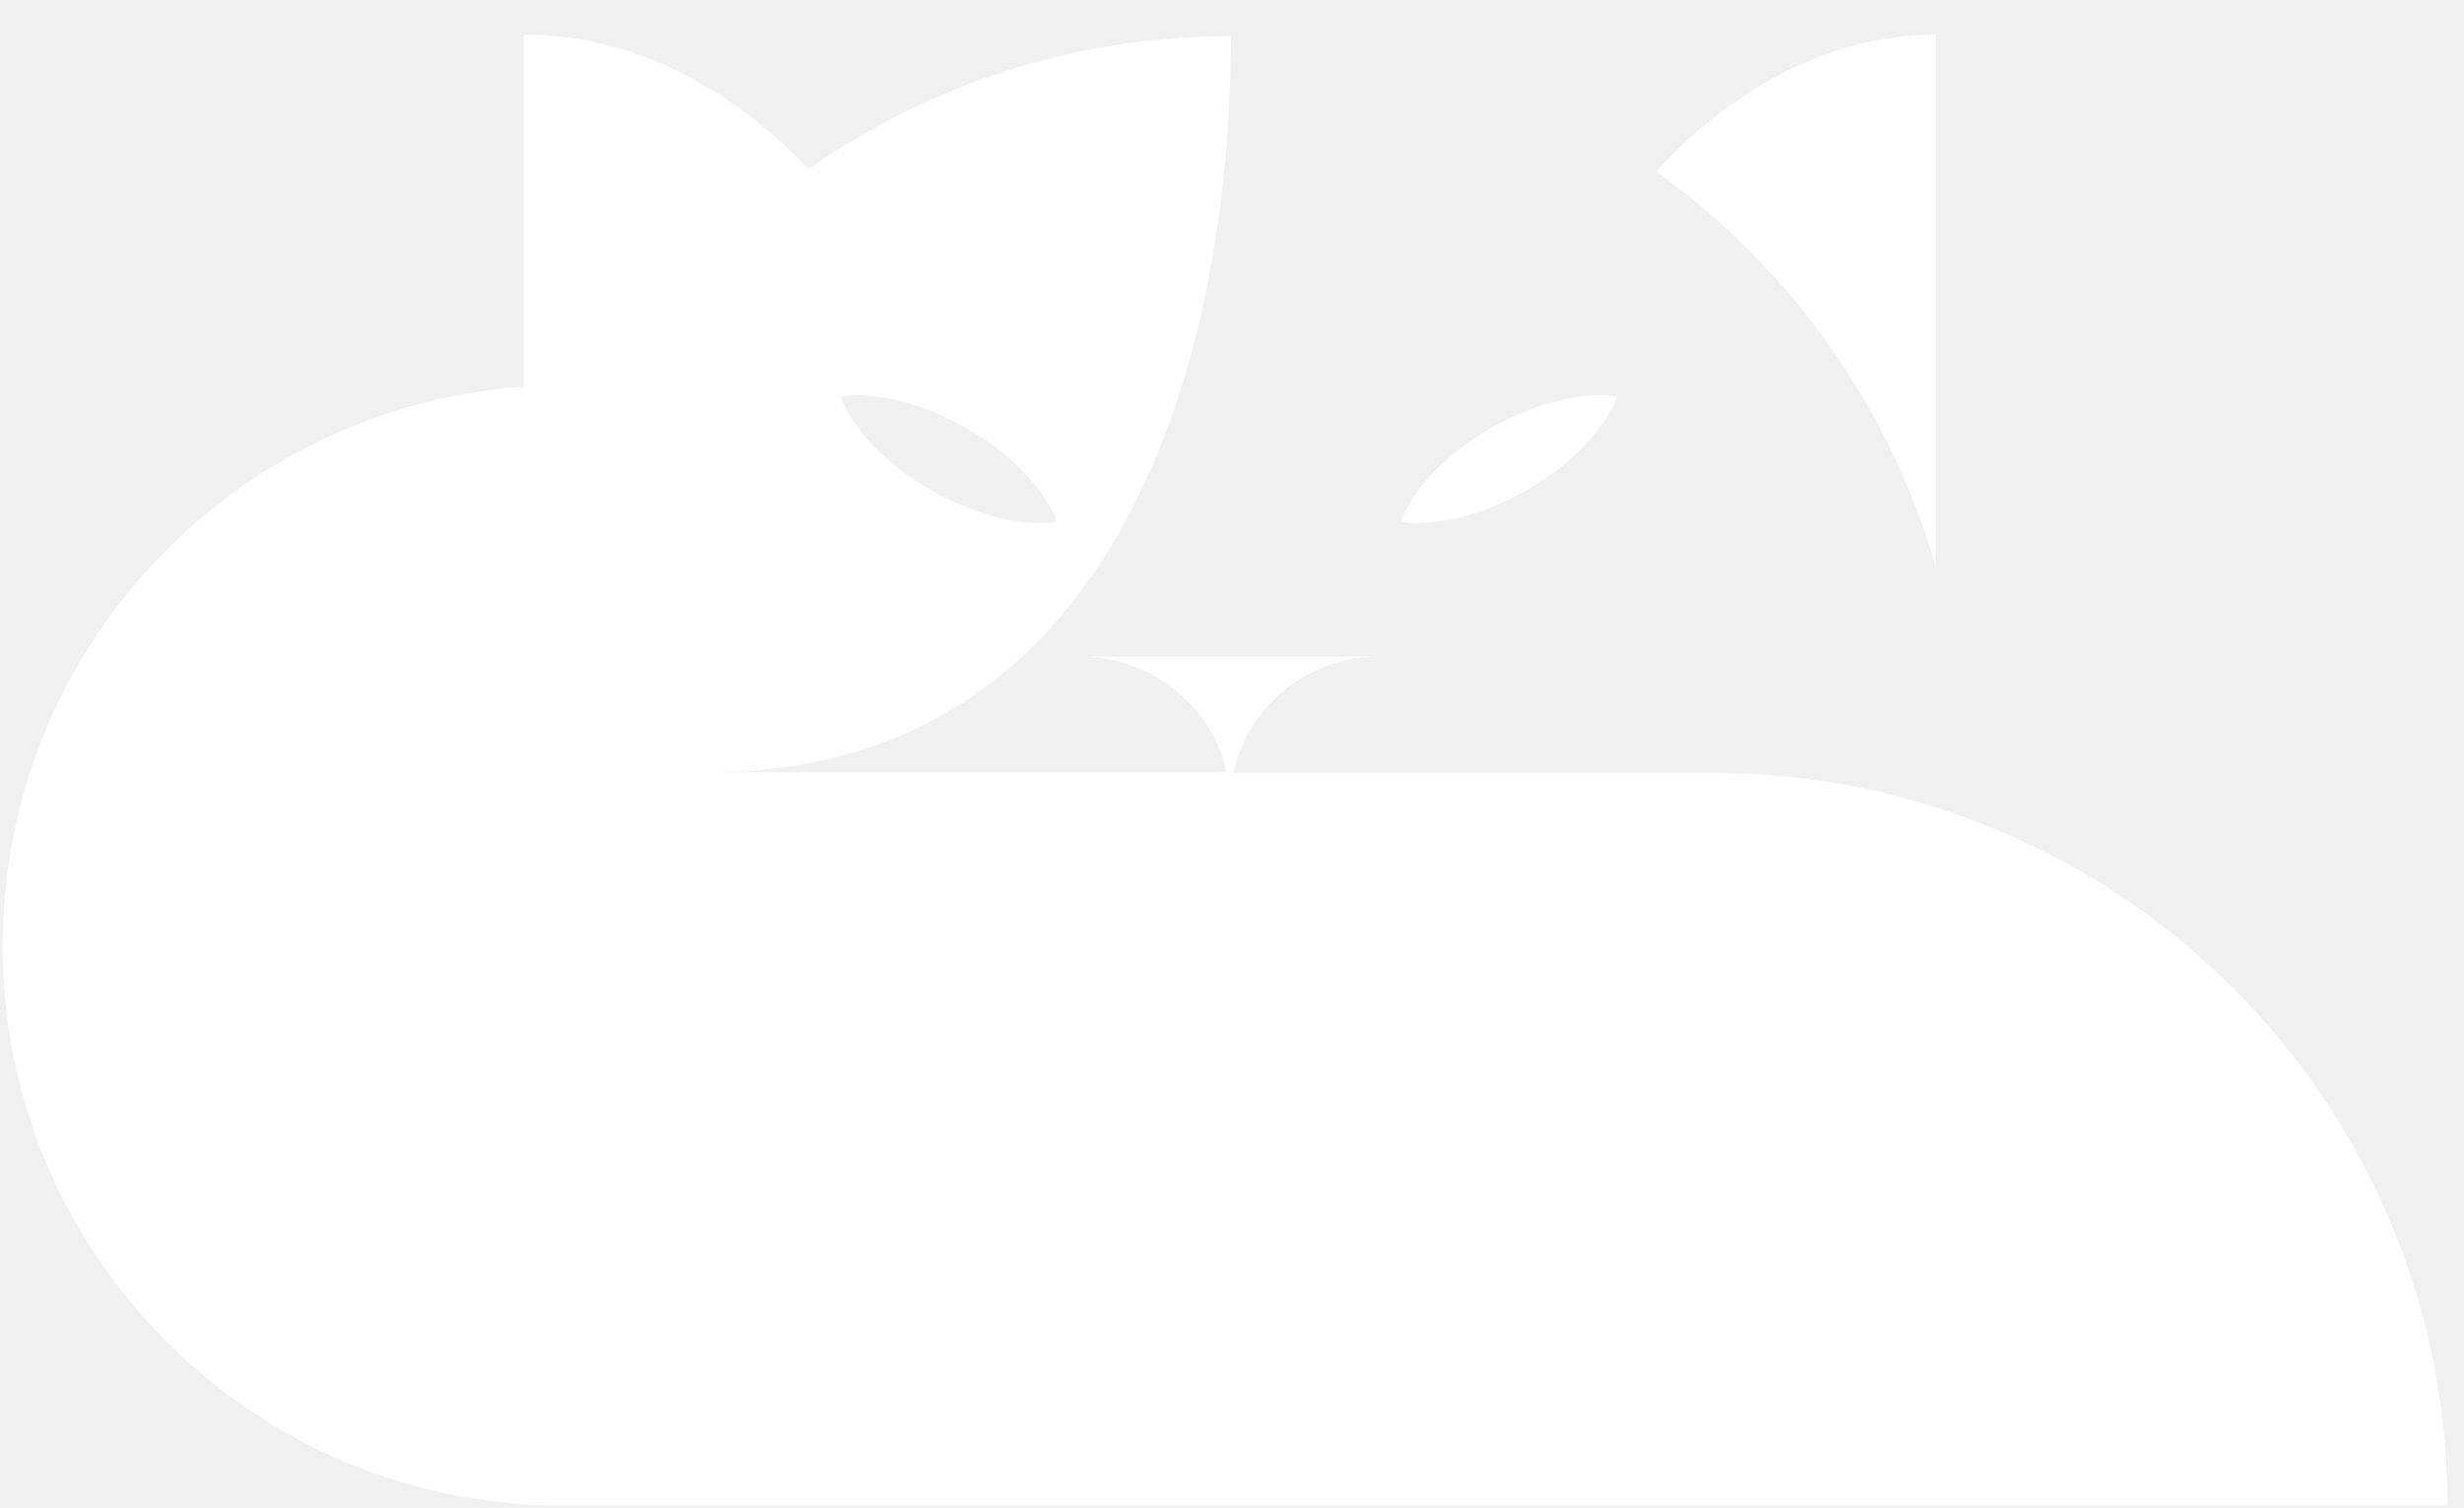
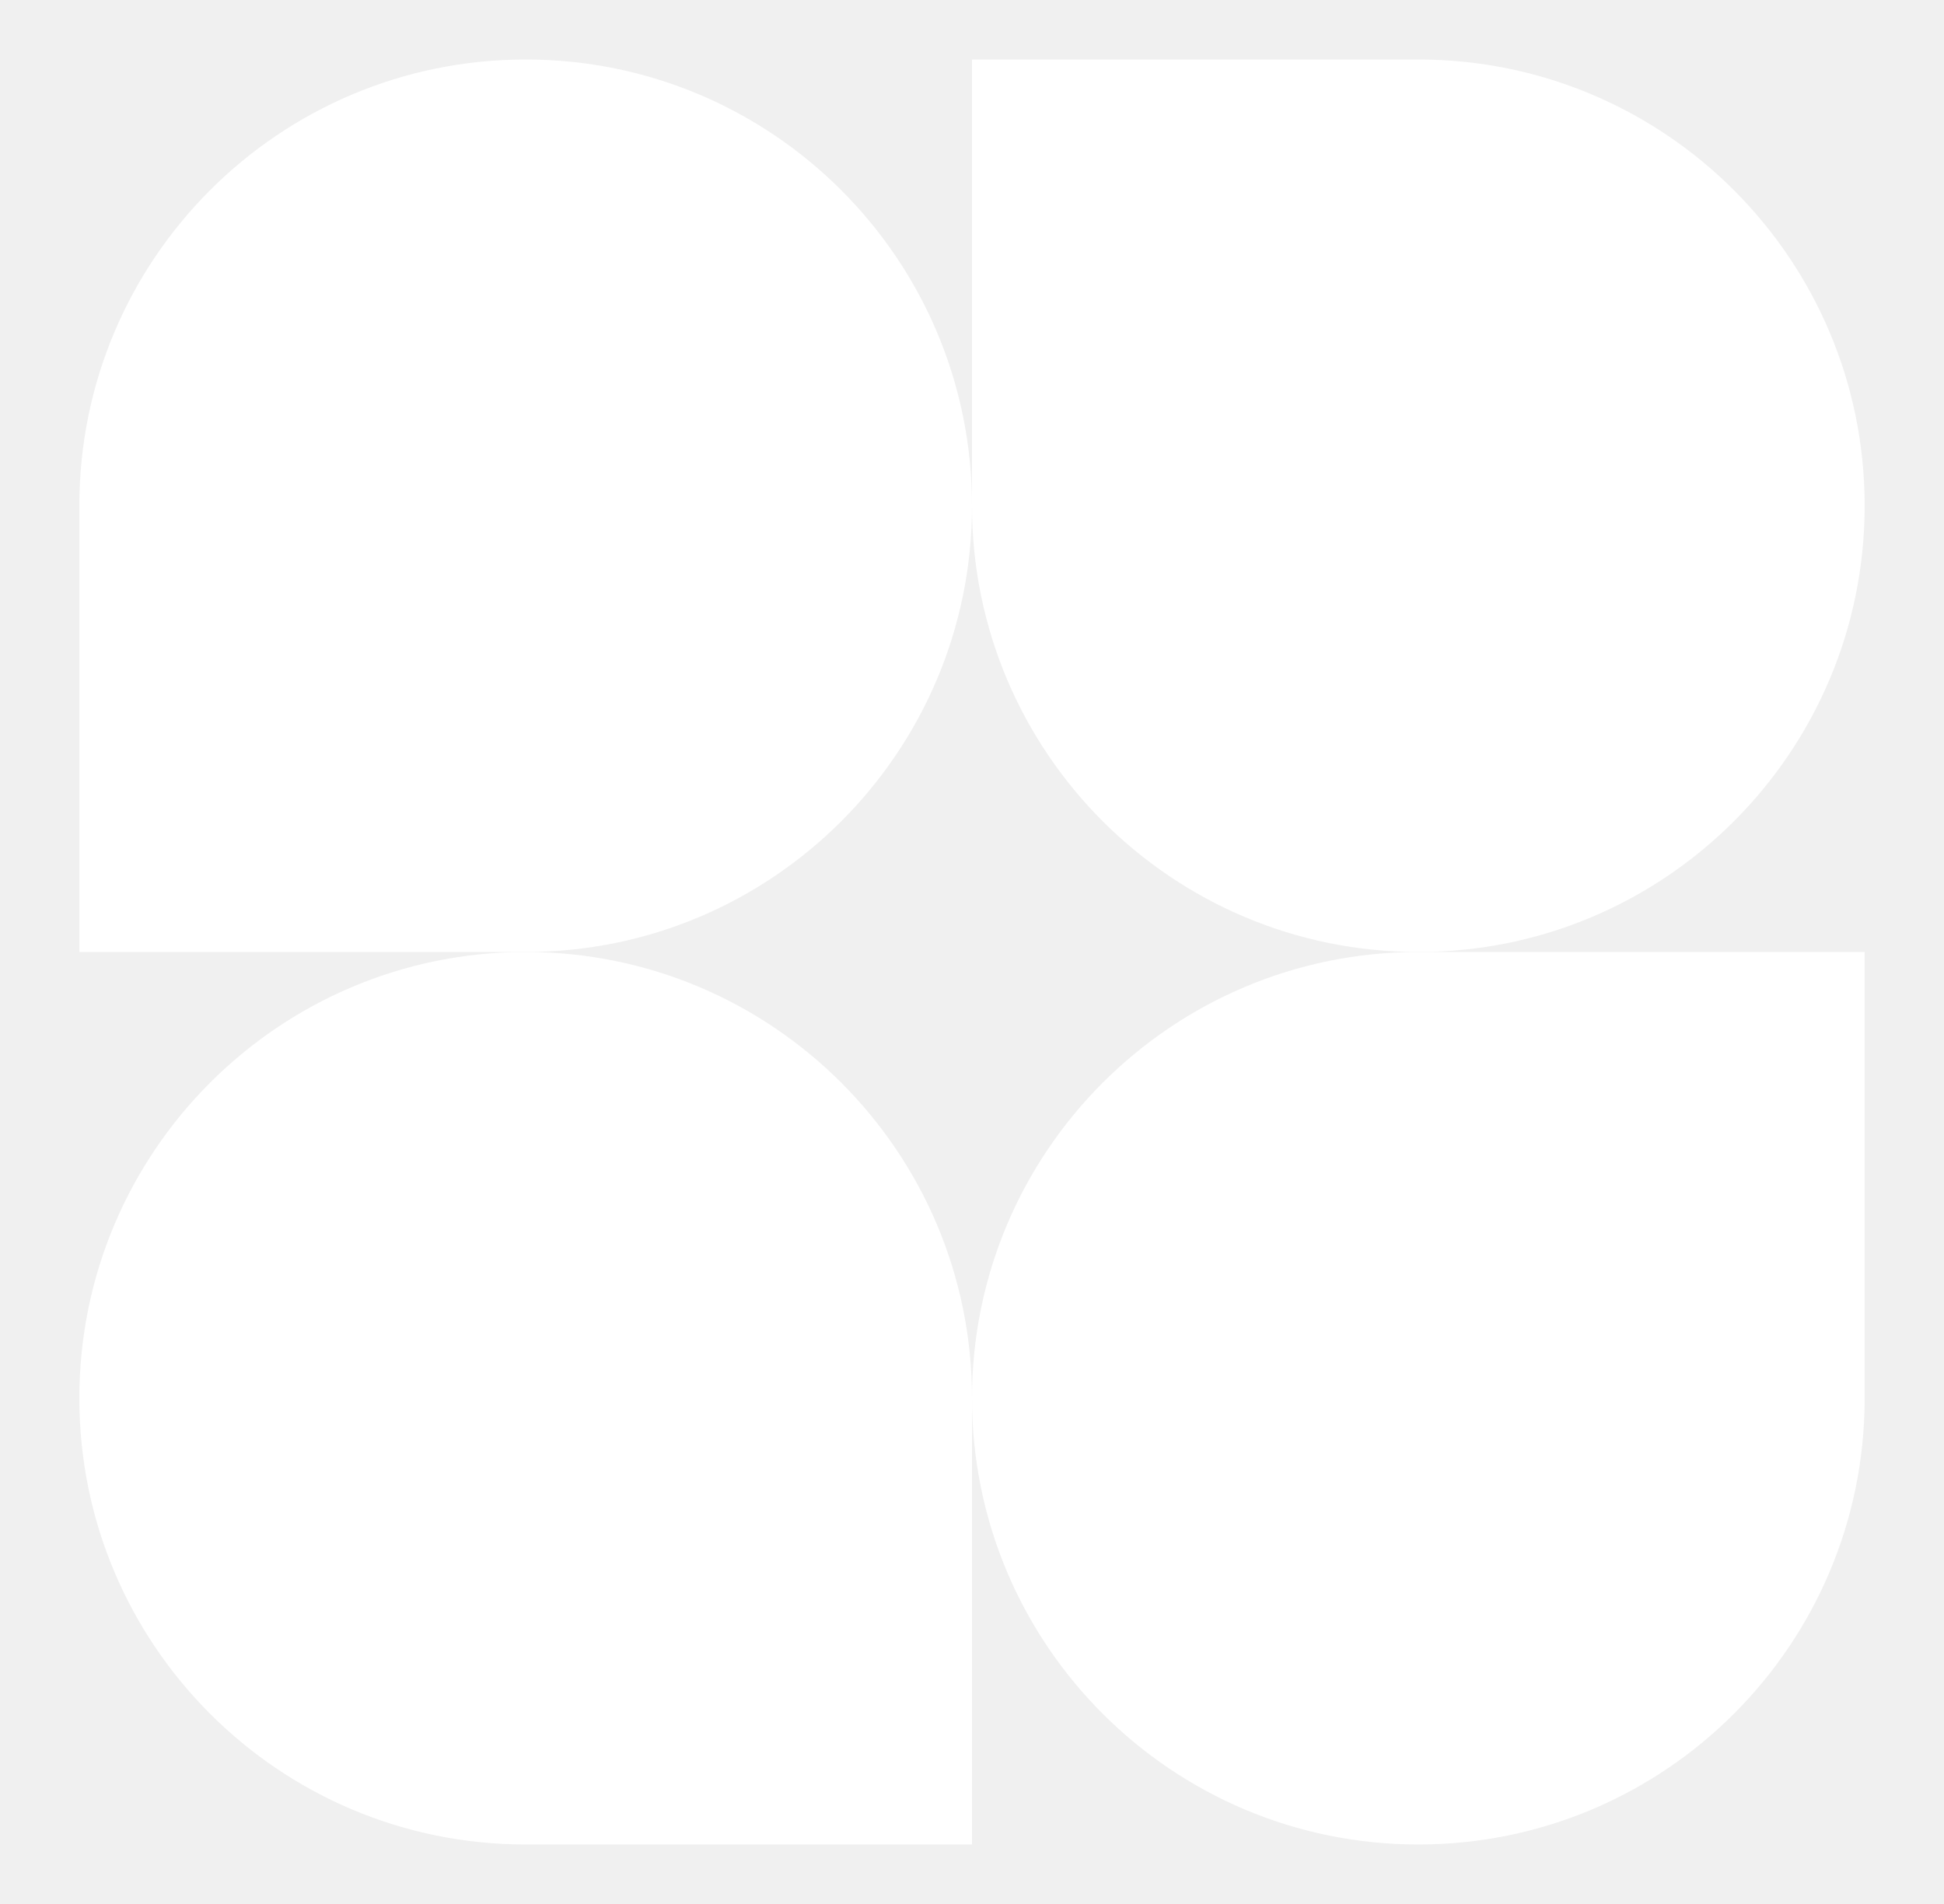
- <svg xmlns="http://www.w3.org/2000/svg" width="67" height="41" viewBox="0 0 67 41" fill="#fff">
-   <path d="M45.035 4.663C45.833 3.777 46.719 3.045 47.628 2.469C49.224 1.472 50.908 0.94 52.636 0.94V15.411C51.373 11.023 48.648 7.256 45.035 4.663ZM66.553 40.94H15.296C6.875 40.94 0.071 34.115 0.071 25.716C0.071 17.671 6.321 11.068 14.232 10.514V0.94C16.005 0.94 17.756 1.45 19.395 2.469C20.304 3.023 21.19 3.755 21.988 4.597C25.246 2.314 29.19 0.984 33.467 0.984C33.467 10.225 30.143 20.973 19.329 20.995H33.357C32.958 19.201 31.318 17.871 29.368 17.849H37.523C35.573 17.849 33.933 19.201 33.534 21.018H46.609C49.224 21.018 51.816 21.527 54.254 22.547C56.67 23.544 58.886 25.029 60.725 26.868C62.587 28.73 64.049 30.924 65.046 33.339C66.044 35.732 66.553 38.325 66.553 40.94ZM22.852 10.78C23.185 11.644 24.071 12.619 25.312 13.328C26.553 14.037 27.839 14.325 28.747 14.192C28.415 13.328 27.528 12.353 26.287 11.644C25.046 10.935 23.761 10.646 22.852 10.78ZM41.512 13.328C40.271 14.037 38.985 14.325 38.077 14.192C38.409 13.328 39.296 12.353 40.537 11.644C41.778 10.935 43.063 10.646 43.972 10.78C43.661 11.644 42.753 12.619 41.512 13.328Z" fill="#fff" />
+ <svg xmlns="http://www.w3.org/2000/svg" id="logo-15" width="49" height="48" viewBox="0 0 49 48" fill="none">
+   <path d="M24.5 12.75C24.5 18.963 19.463 24 13.25 24H2V12.75C2 6.537 7.037 1.5 13.25 1.5C19.463 1.5 24.5 6.537 24.5 12.75Z" class="ccustom" fill="#fff" />
+   <path d="M24.5 35.25C24.5 29.037 29.537 24 35.75 24H47V35.25C47 41.463 41.963 46.5 35.75 46.5C29.537 46.5 24.5 41.463 24.5 35.25Z" class="ccustom" fill="#fff" />
+   <path d="M2 35.25C2 41.463 7.037 46.5 13.25 46.5H24.5V35.25C24.5 29.037 19.463 24 13.25 24C7.037 24 2 29.037 2 35.25Z" class="ccustom" fill="#fff" />
+   <path d="M47 12.75C47 6.537 41.963 1.5 35.75 1.5H24.5V12.75C24.5 18.963 29.537 24 35.75 24C41.963 24 47 18.963 47 12.75Z" class="ccustom" fill="#fff" />
</svg>
